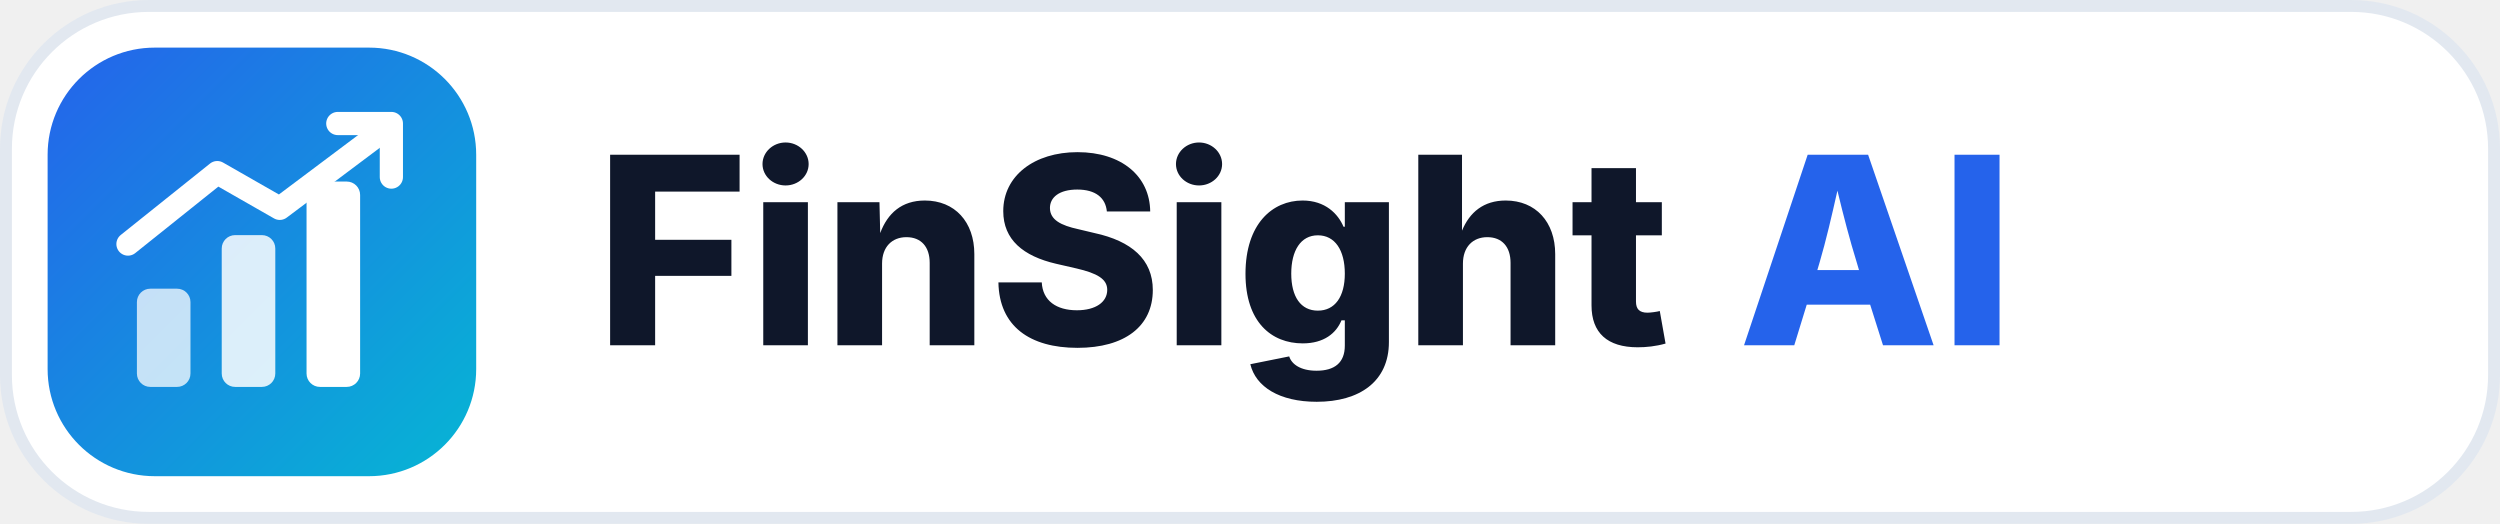
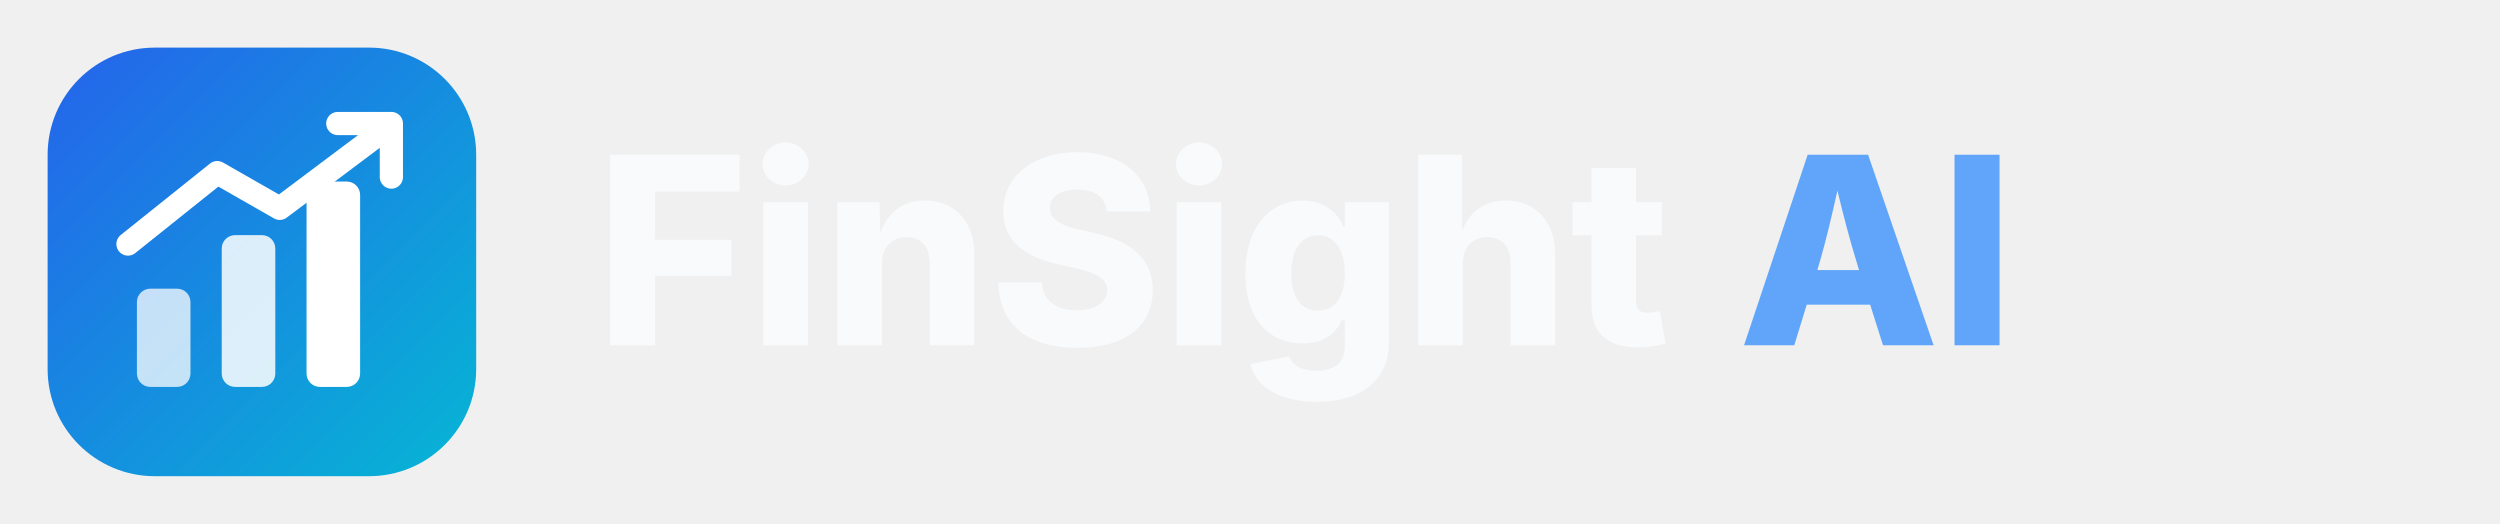
<svg xmlns="http://www.w3.org/2000/svg" width="210" height="44" viewBox="0 0 210 44">
-   <rect x="0.5" y="0.5" width="209" height="43" rx="12" fill="#FFFFFF" stroke="#E2E8F0" />
  <svg x="4" y="4" width="36" height="36" viewBox="0 0 48 48">
    <defs>
      <linearGradient id="fsg" x1="0" y1="0" x2="1" y2="1">
        <stop offset="0" stop-color="#2563EB" />
        <stop offset="1" stop-color="#06B6D4" />
      </linearGradient>
    </defs>
    <rect width="48" height="48" rx="12" fill="url(#fsg)" />
    <rect x="10" y="27" width="6" height="11" rx="1.5" fill="#fff" opacity=".75" />
    <rect x="19.5" y="21" width="6" height="17" rx="1.5" fill="#fff" opacity=".85" />
    <rect x="29" y="15" width="6" height="23" rx="1.5" fill="#fff" />
    <path d="M9 22 L19 14 L26 18 L38 9" stroke="#fff" stroke-width="2.6" fill="none" stroke-linecap="round" stroke-linejoin="round" />
    <path d="M32.5 8.5 L38.5 8.5 L38.5 14.5" stroke="#fff" stroke-width="2.6" fill="none" stroke-linecap="round" stroke-linejoin="round" />
  </svg>
-   <text x="50" y="29" font-family="Inter, Segoe UI, Arial, sans-serif" font-size="22" font-weight="800" fill="#0F172A">FinSight</text>
-   <text x="146" y="29" font-family="Inter, Segoe UI, Arial, sans-serif" font-size="22" font-weight="800" fill="#2563EB">AI</text>
+   <text x="50" y="29" font-family="Inter, Segoe UI, Arial, sans-serif" font-size="22" font-weight="800" fill="#F8FAFC">FinSight</text>
+   <text x="146" y="29" font-family="Inter, Segoe UI, Arial, sans-serif" font-size="22" font-weight="800" fill="#60A5FA">AI</text>
</svg>
